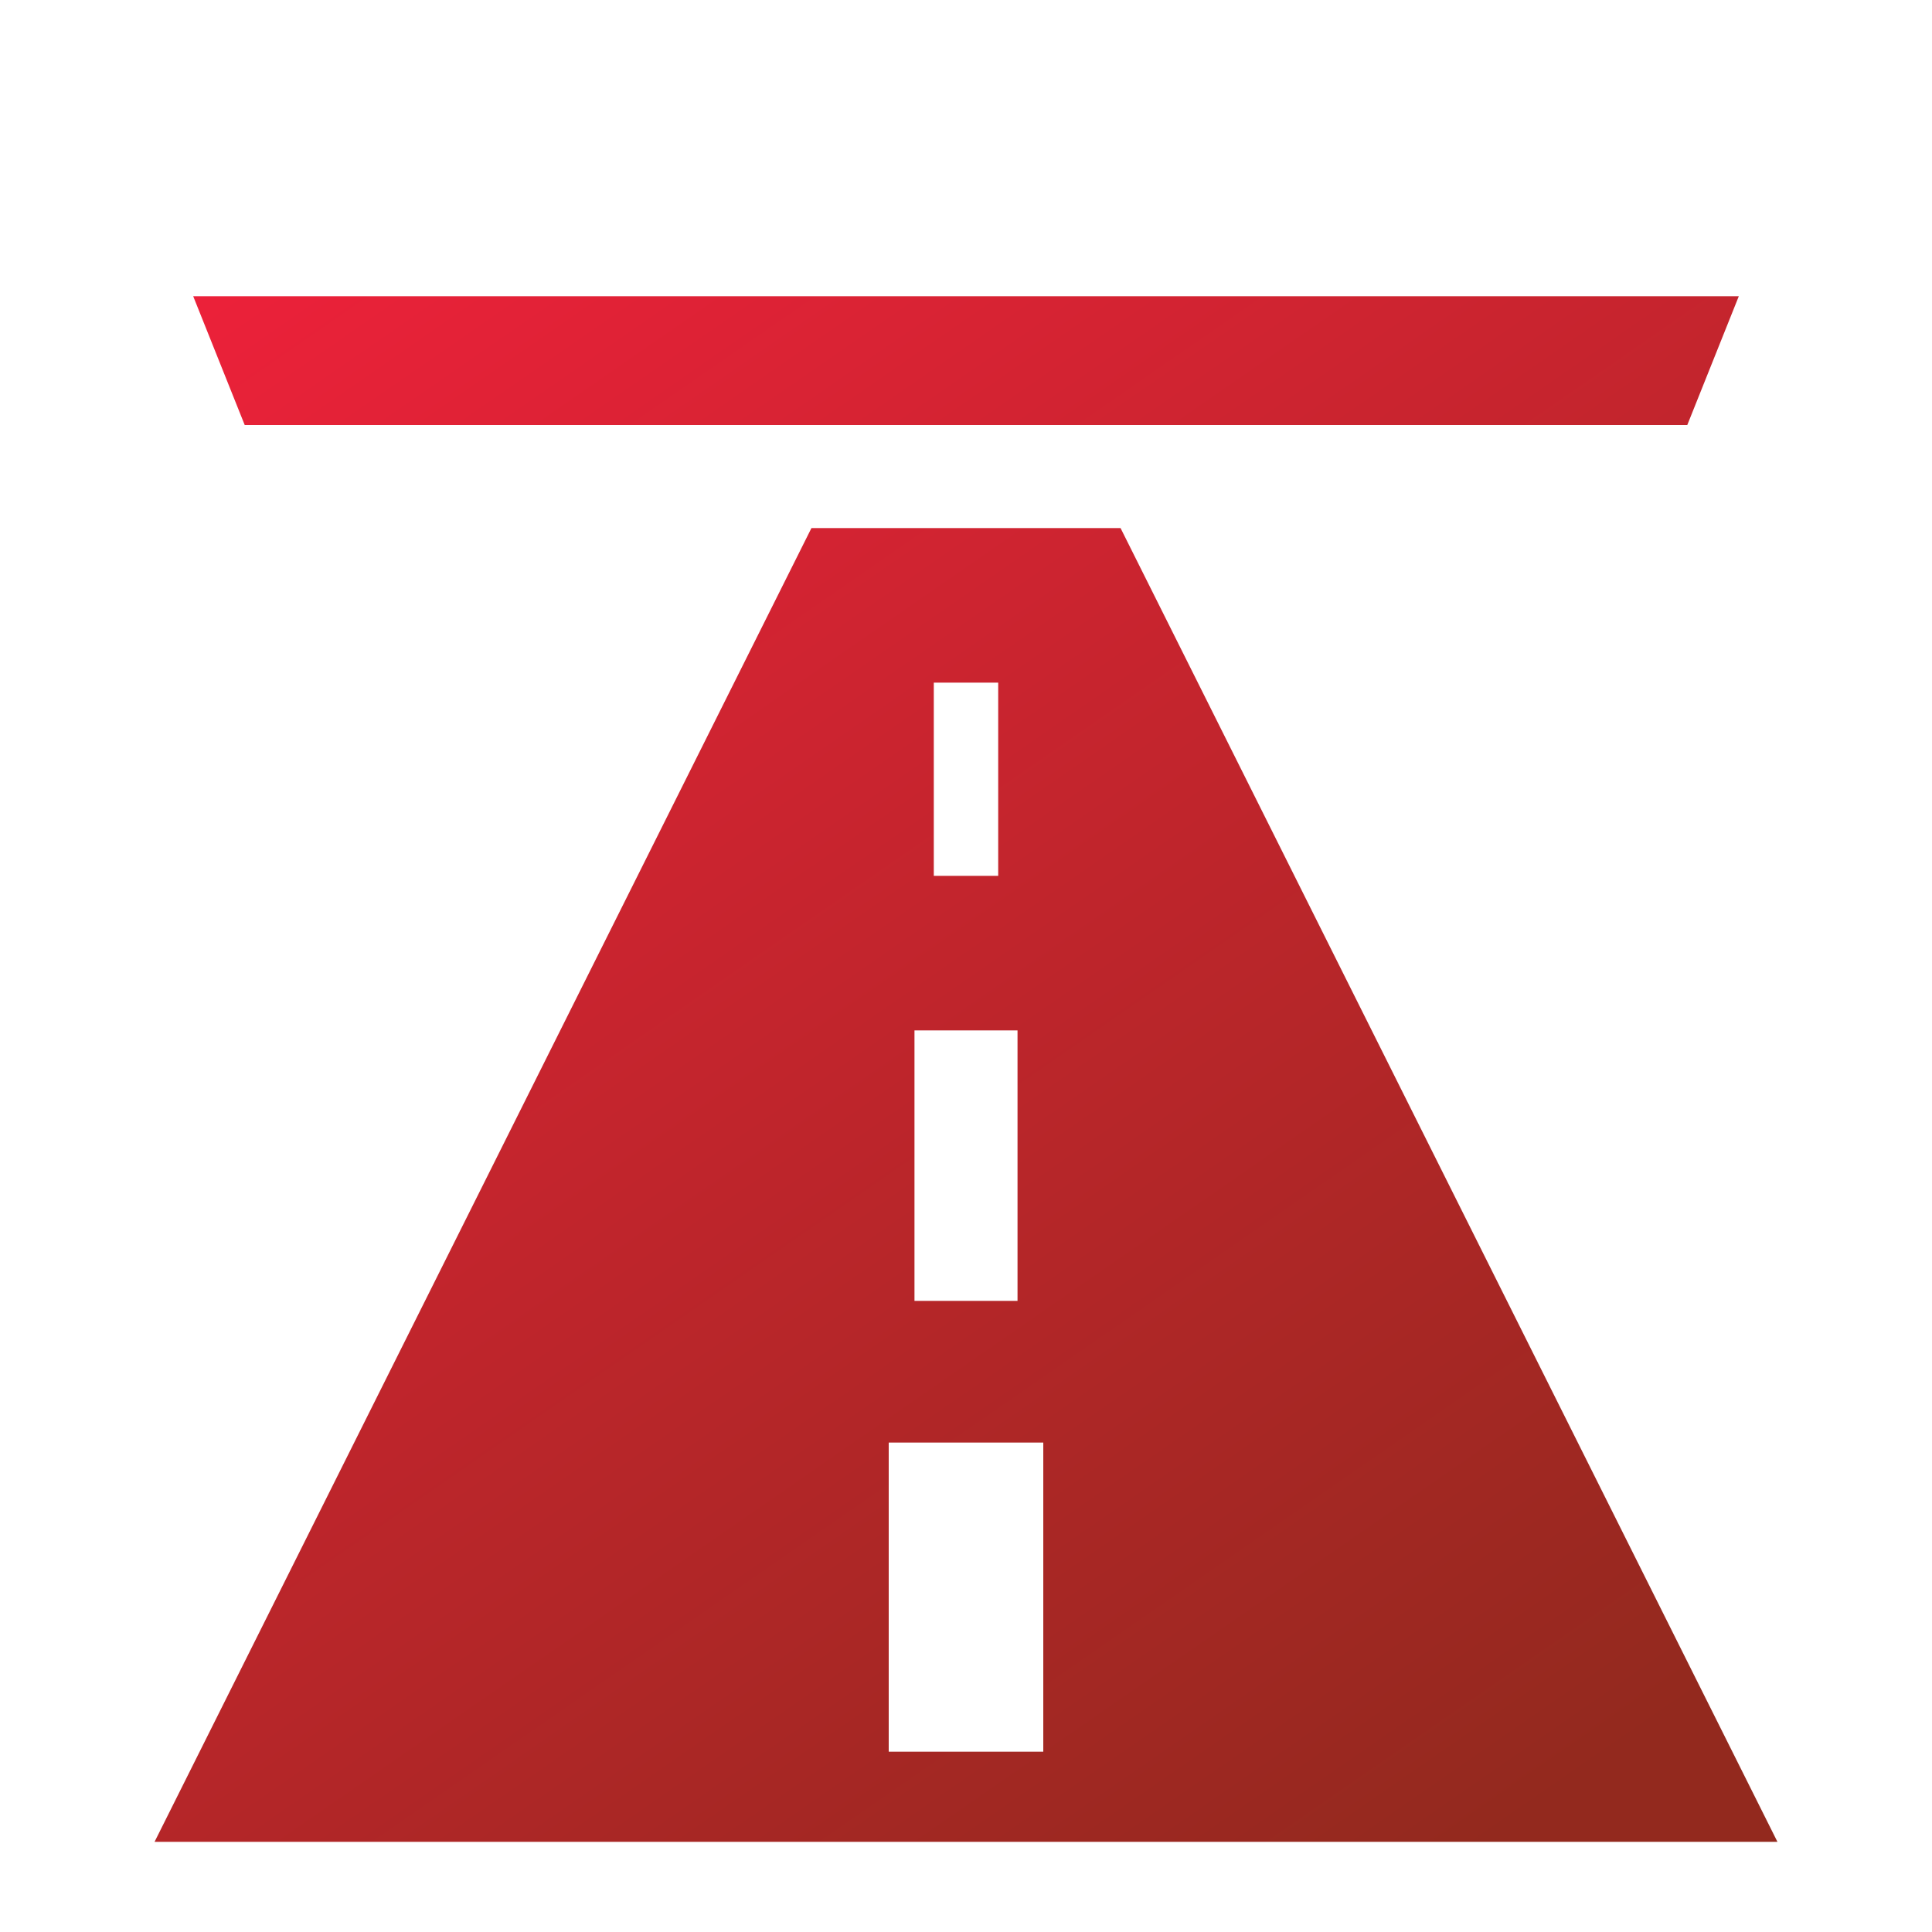
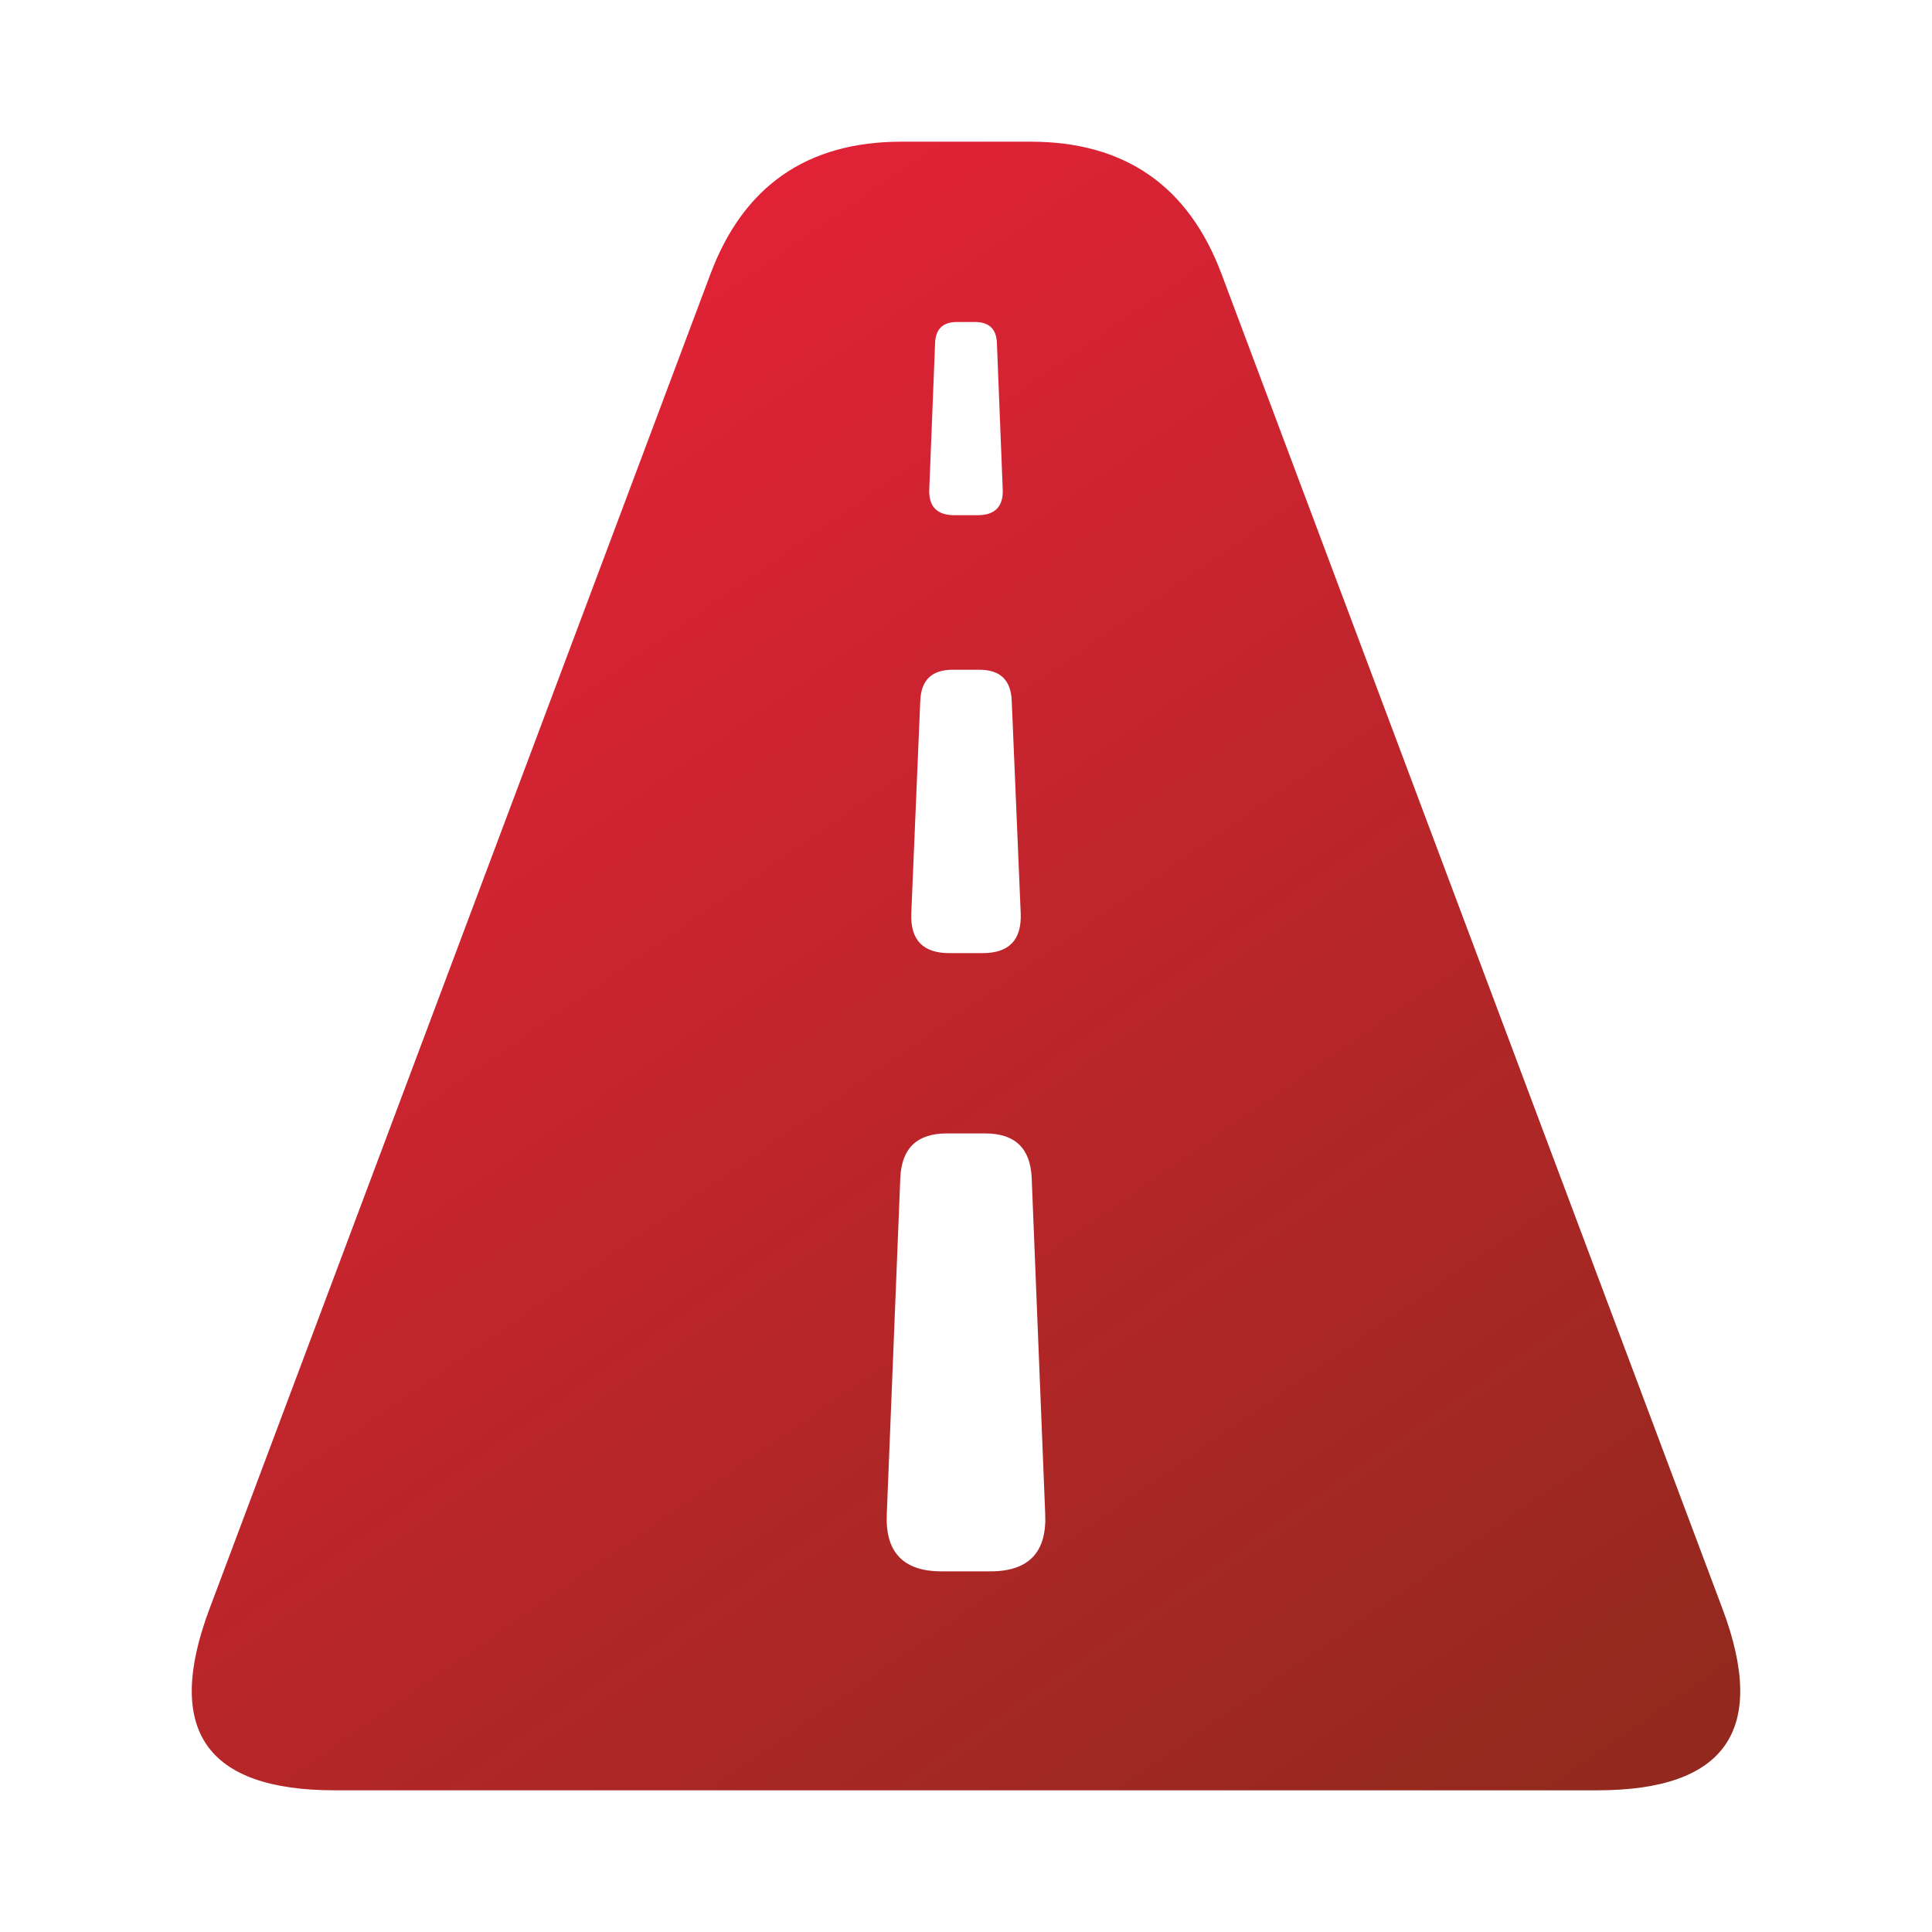
<svg xmlns="http://www.w3.org/2000/svg" viewBox="0 0 300 300" role="img" aria-label="Runway">
  <defs>
    <linearGradient id="runway-gradient" gradientUnits="userSpaceOnUse" x1="60" y1="20" x2="240" y2="280">
      <stop offset="0" stop-color="#ED213A" />
      <stop offset="1" stop-color="#93291E" />
    </linearGradient>
  </defs>
-   <path fill="url(#runway-gradient)" fill-rule="evenodd" d="M30 46H270L262 66H38Z M126 82H174L276 286H24Z M145 106h10v30h-10Z M142 160h16v42h-16Z M138 224h24v48h-24Z" />
+   <path fill="url(#runway-gradient)" fill-rule="evenodd" d="M140.0 22.0L160.0 22.0Q182.0 22.0 189.7 42.6L267.5 249.9Q278.0 278.0 248.0 278.0L52.0 278.0Q22.0 278.0 32.5 249.9L110.3 42.6Q118.0 22.0 140.0 22.0Z M148.6 50.0L151.4 50.0Q154.7 50.0 154.8 53.3L155.7 75.9Q155.9 80.0 151.8 80.0L148.2 80.0Q144.1 80.0 144.3 75.9L145.2 53.3Q145.3 50.0 148.6 50.0Z M147.9 104.0L152.1 104.0Q156.9 104.0 157.1 108.8L158.5 141.9Q158.7 148.0 152.6 148.0L147.4 148.0Q141.3 148.0 141.5 141.9L142.9 108.8Q143.1 104.0 147.9 104.0Z M147.0 176.0L153.0 176.0Q159.9 176.0 160.2 182.9L162.3 235.1Q162.7 244.0 153.8 244.0L146.2 244.0Q137.3 244.0 137.7 235.1L139.8 182.9Q140.1 176.0 147.0 176.0Z" />
</svg>
